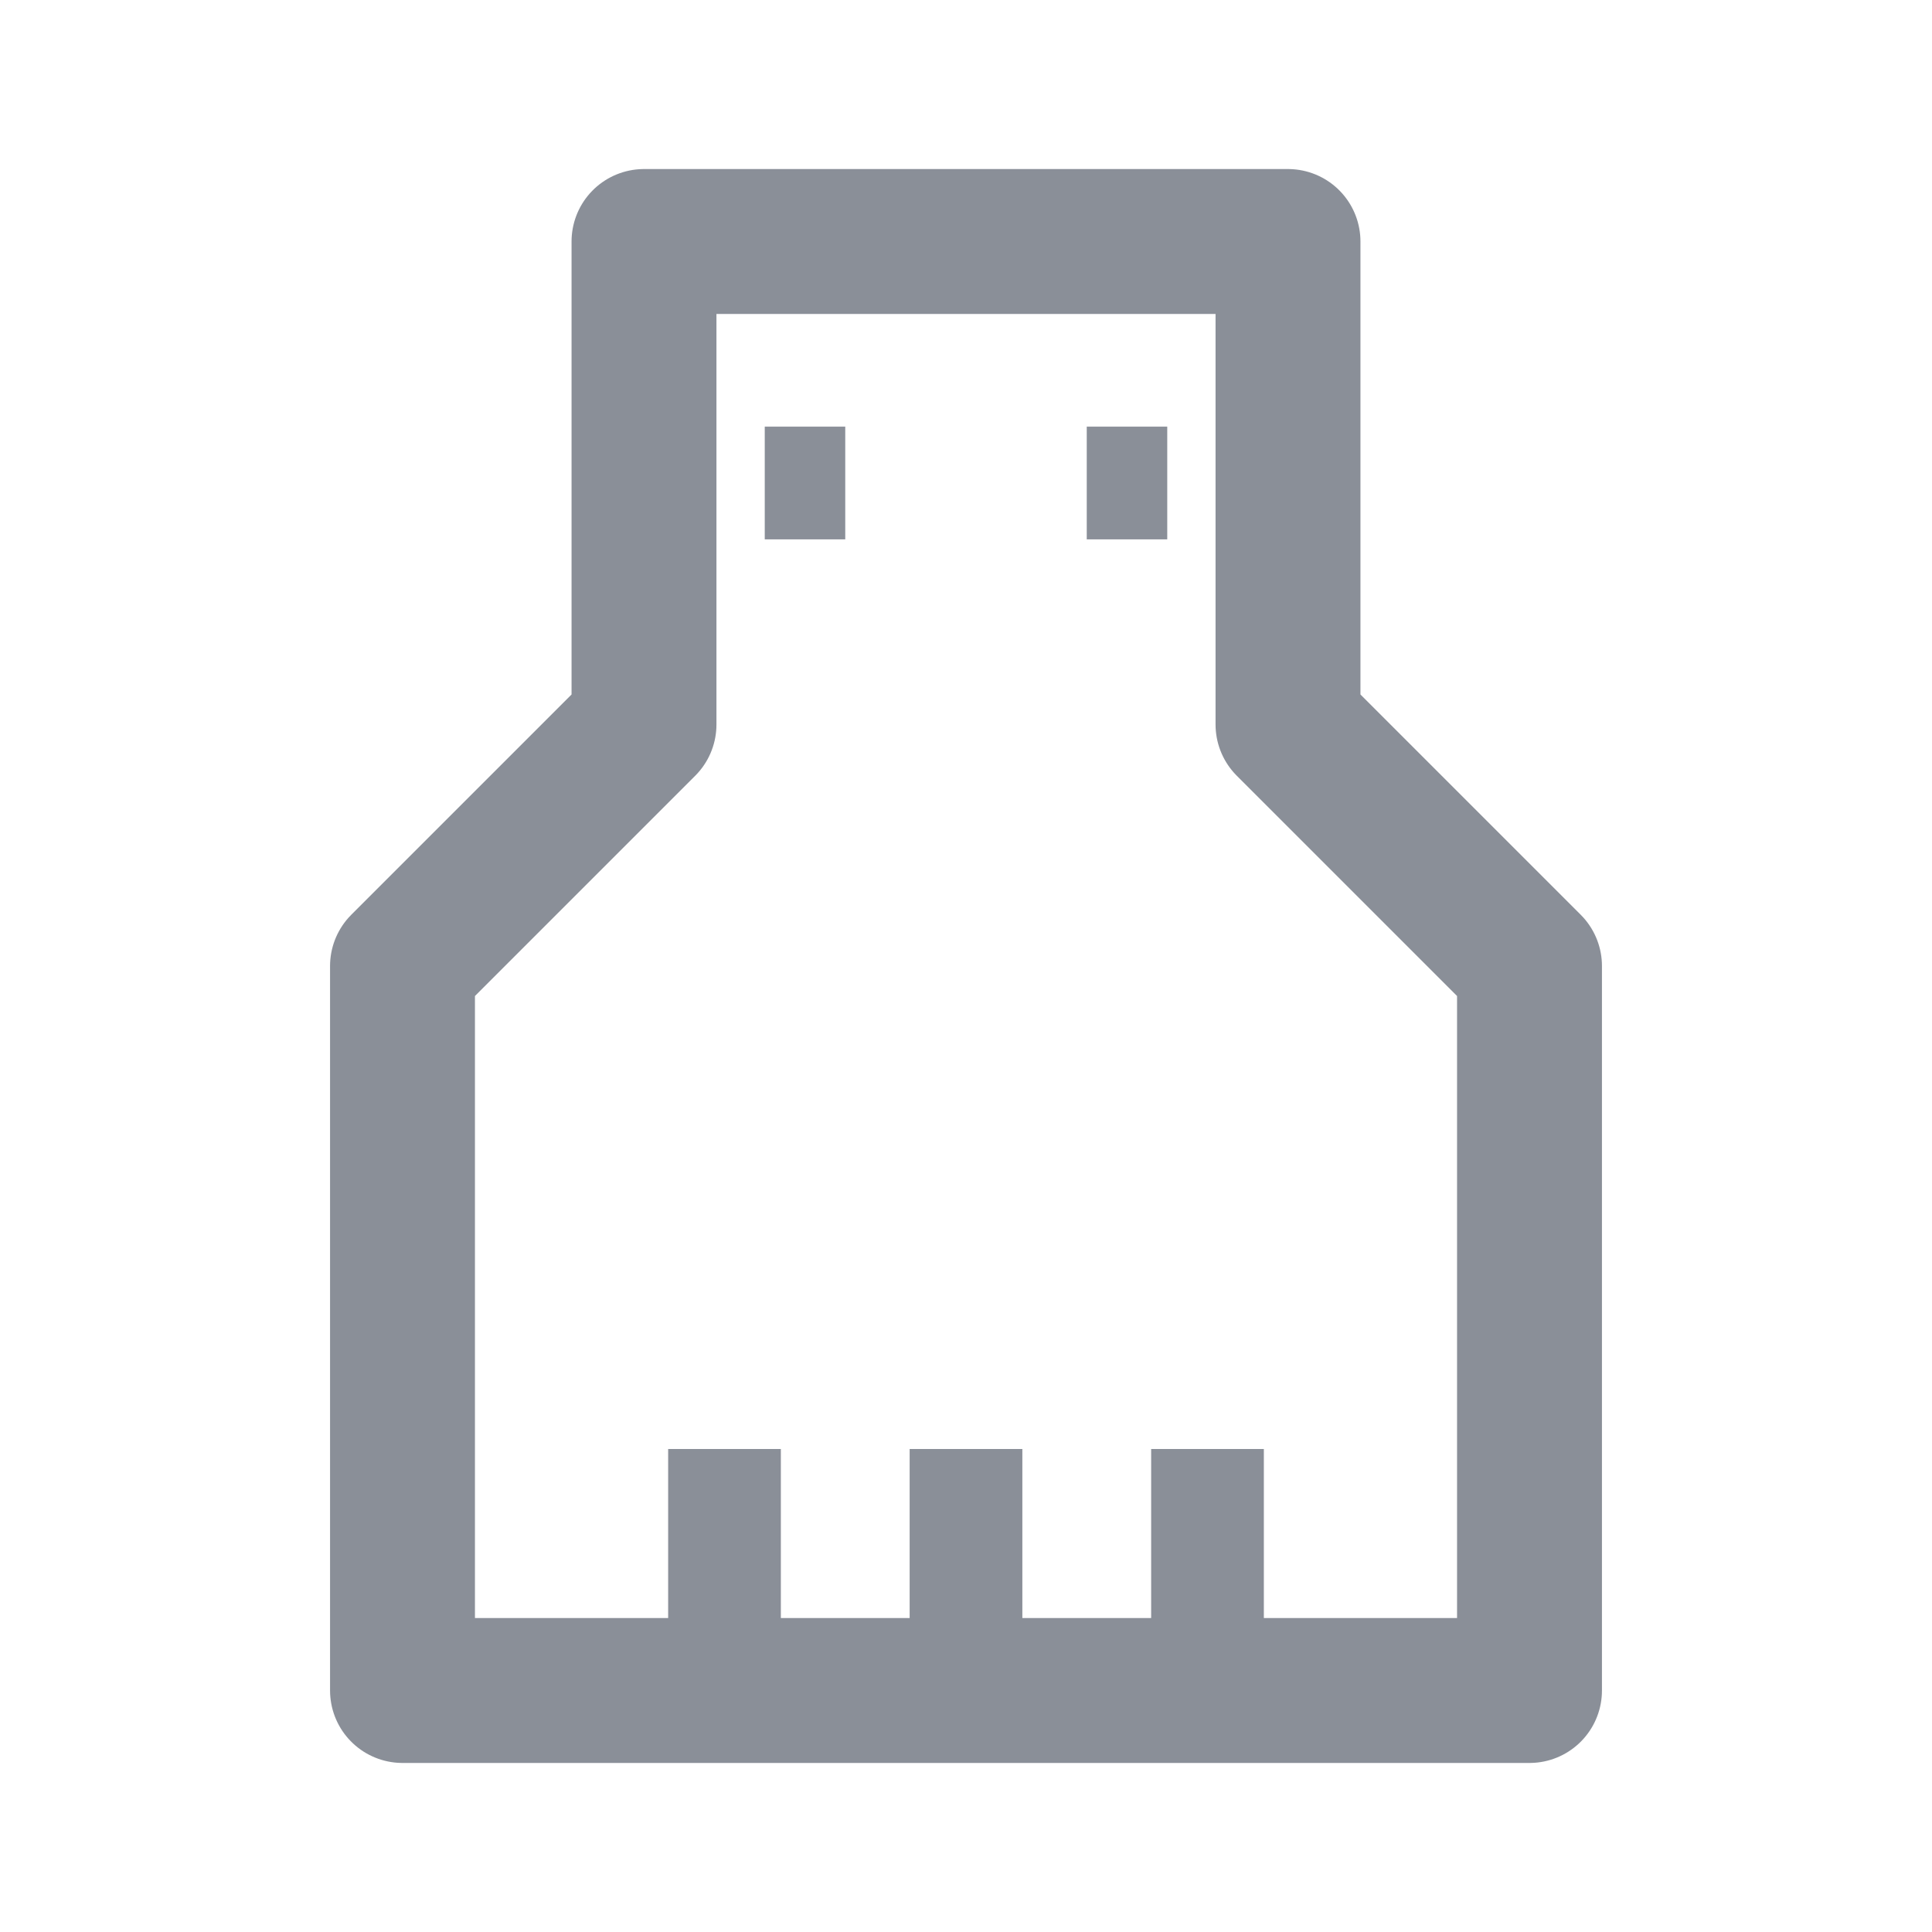
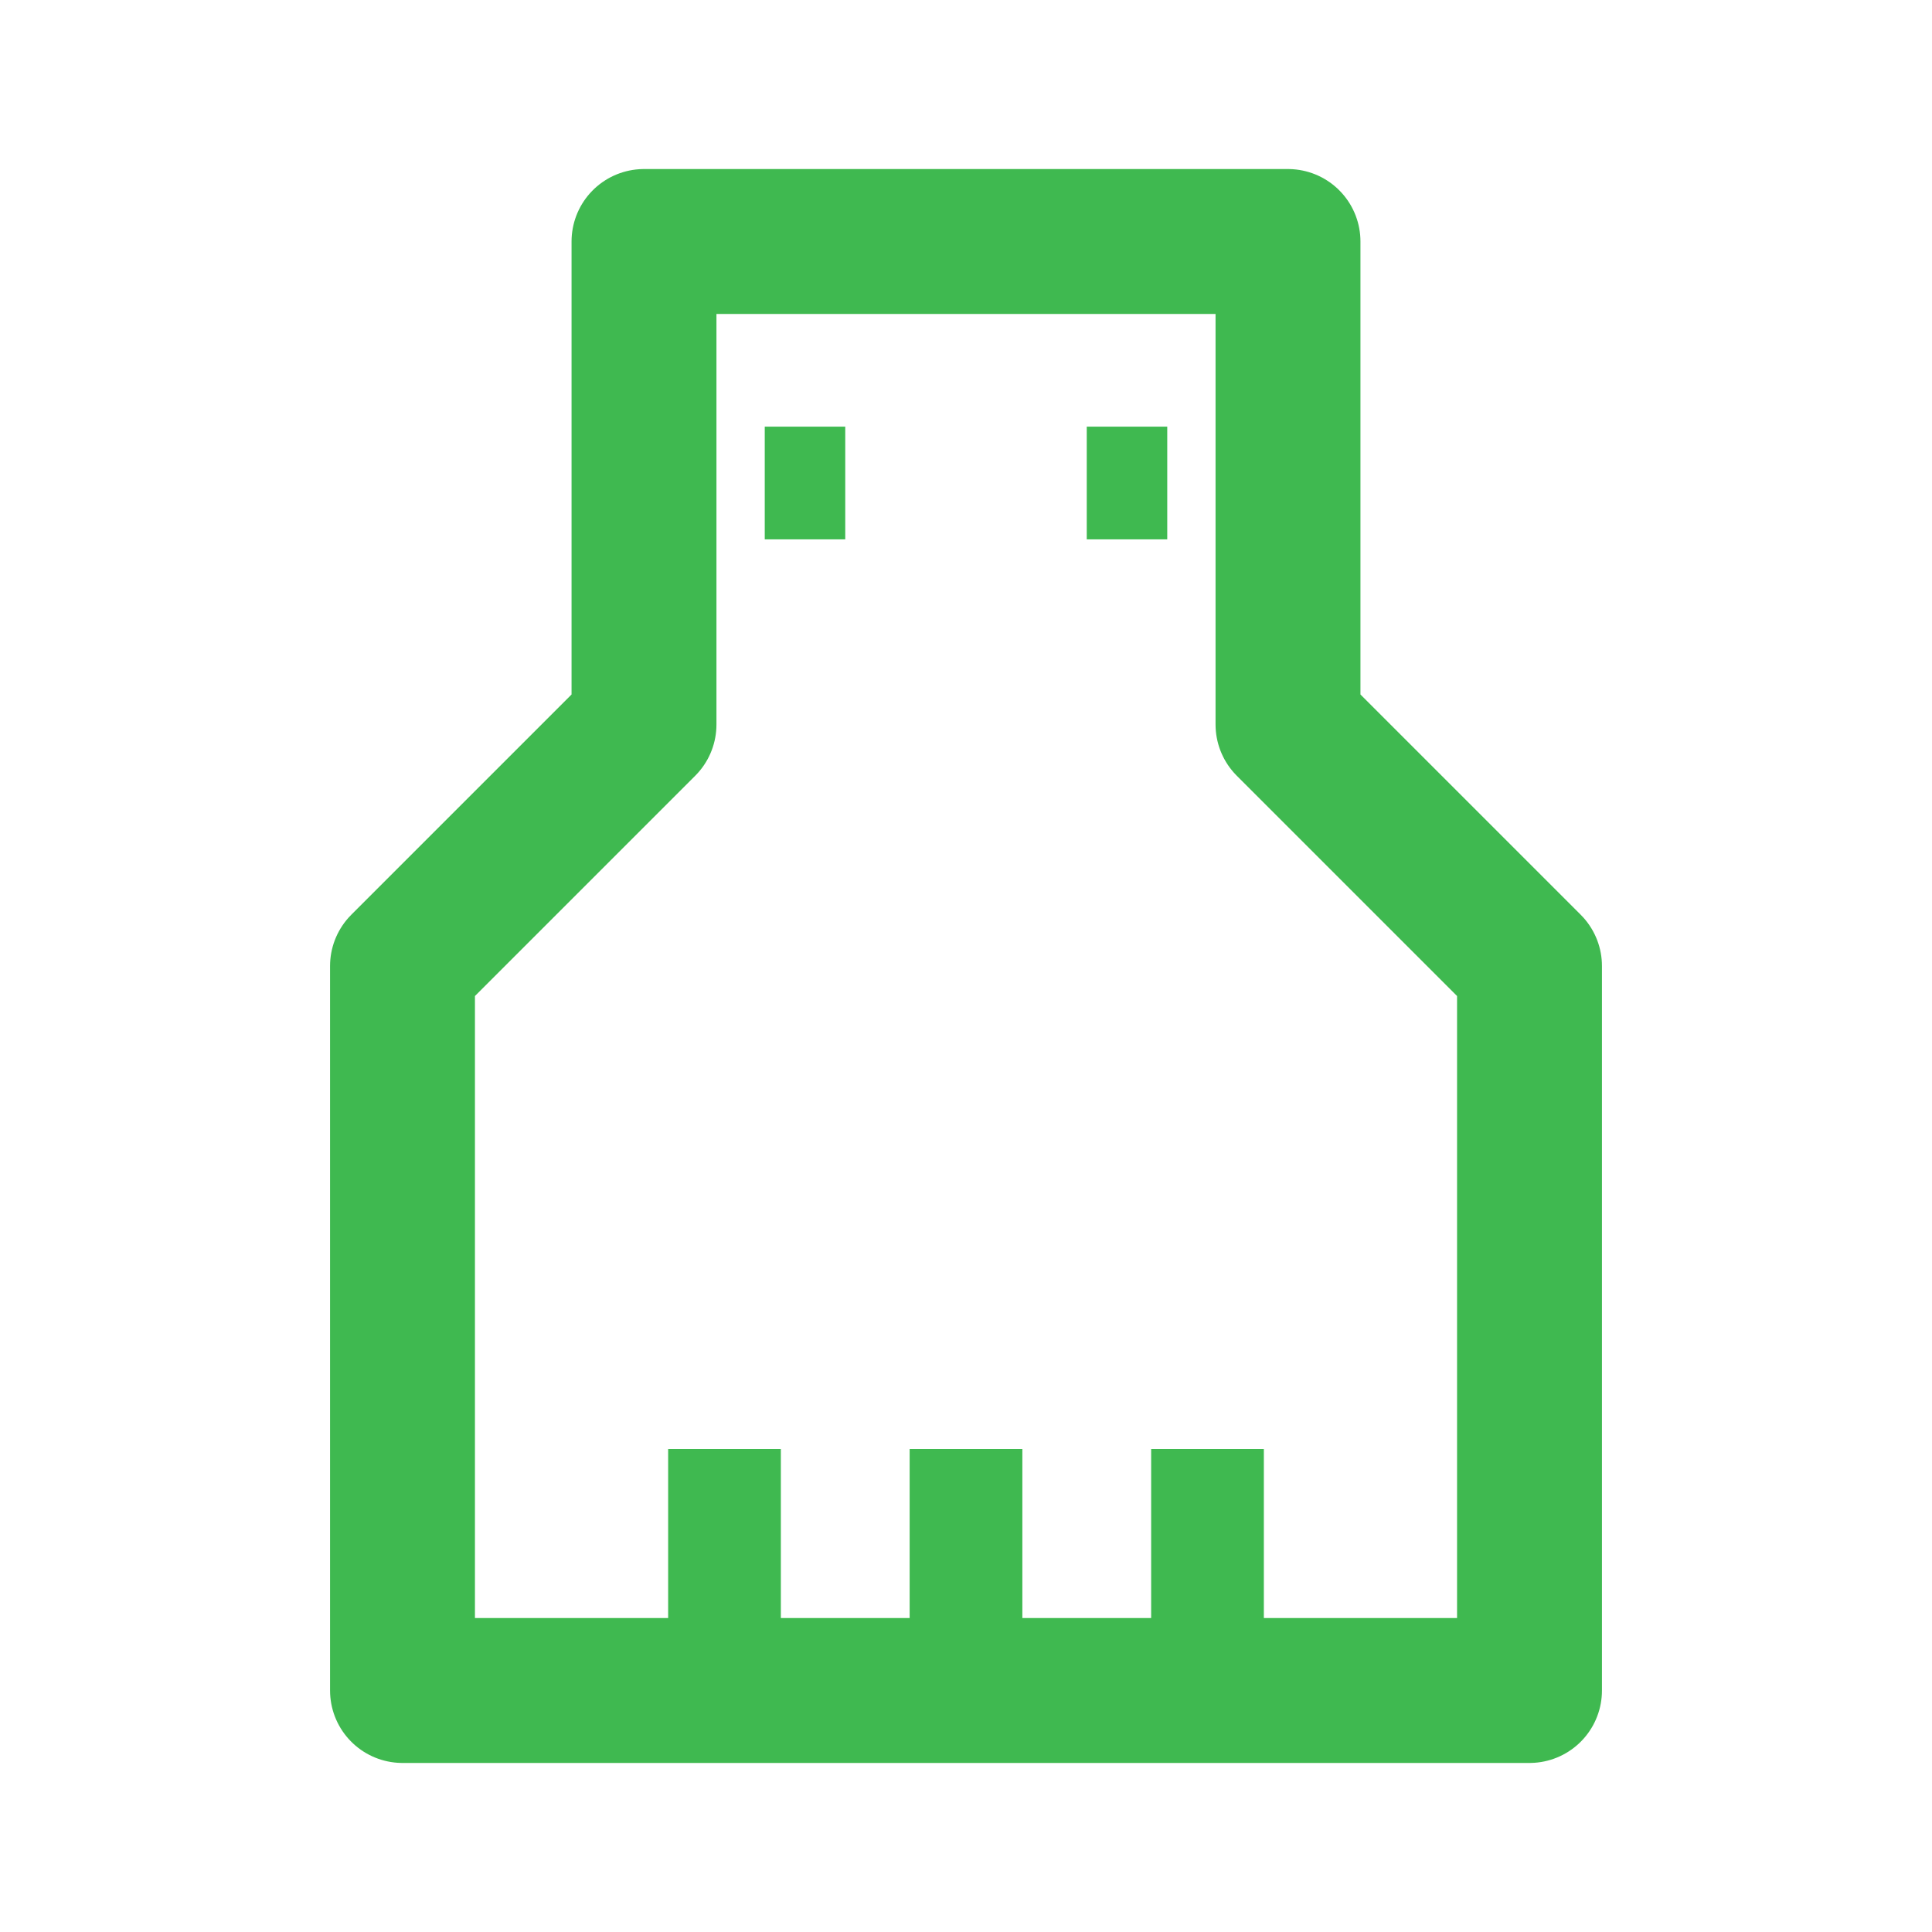
- <svg xmlns="http://www.w3.org/2000/svg" width="24" height="24" viewBox="0 0 24 24" fill="none" stroke="#8a8f98" stroke-width="1.8" stroke-linejoin="round">
+ <svg xmlns="http://www.w3.org/2000/svg" width="24" height="24" viewBox="0 0 24 24" fill="none" stroke="#3fb950" stroke-width="1.8" stroke-linejoin="round">
  <path d="M8 3h8v6l3 3v9H5v-9l3-3z" />
  <path d="M9 21v-3M12 21v-3M15 21v-3" stroke-width="1.4" />
  <path d="M9.5 6h1M13.5 6h1" stroke-width="1.4" />
</svg>
